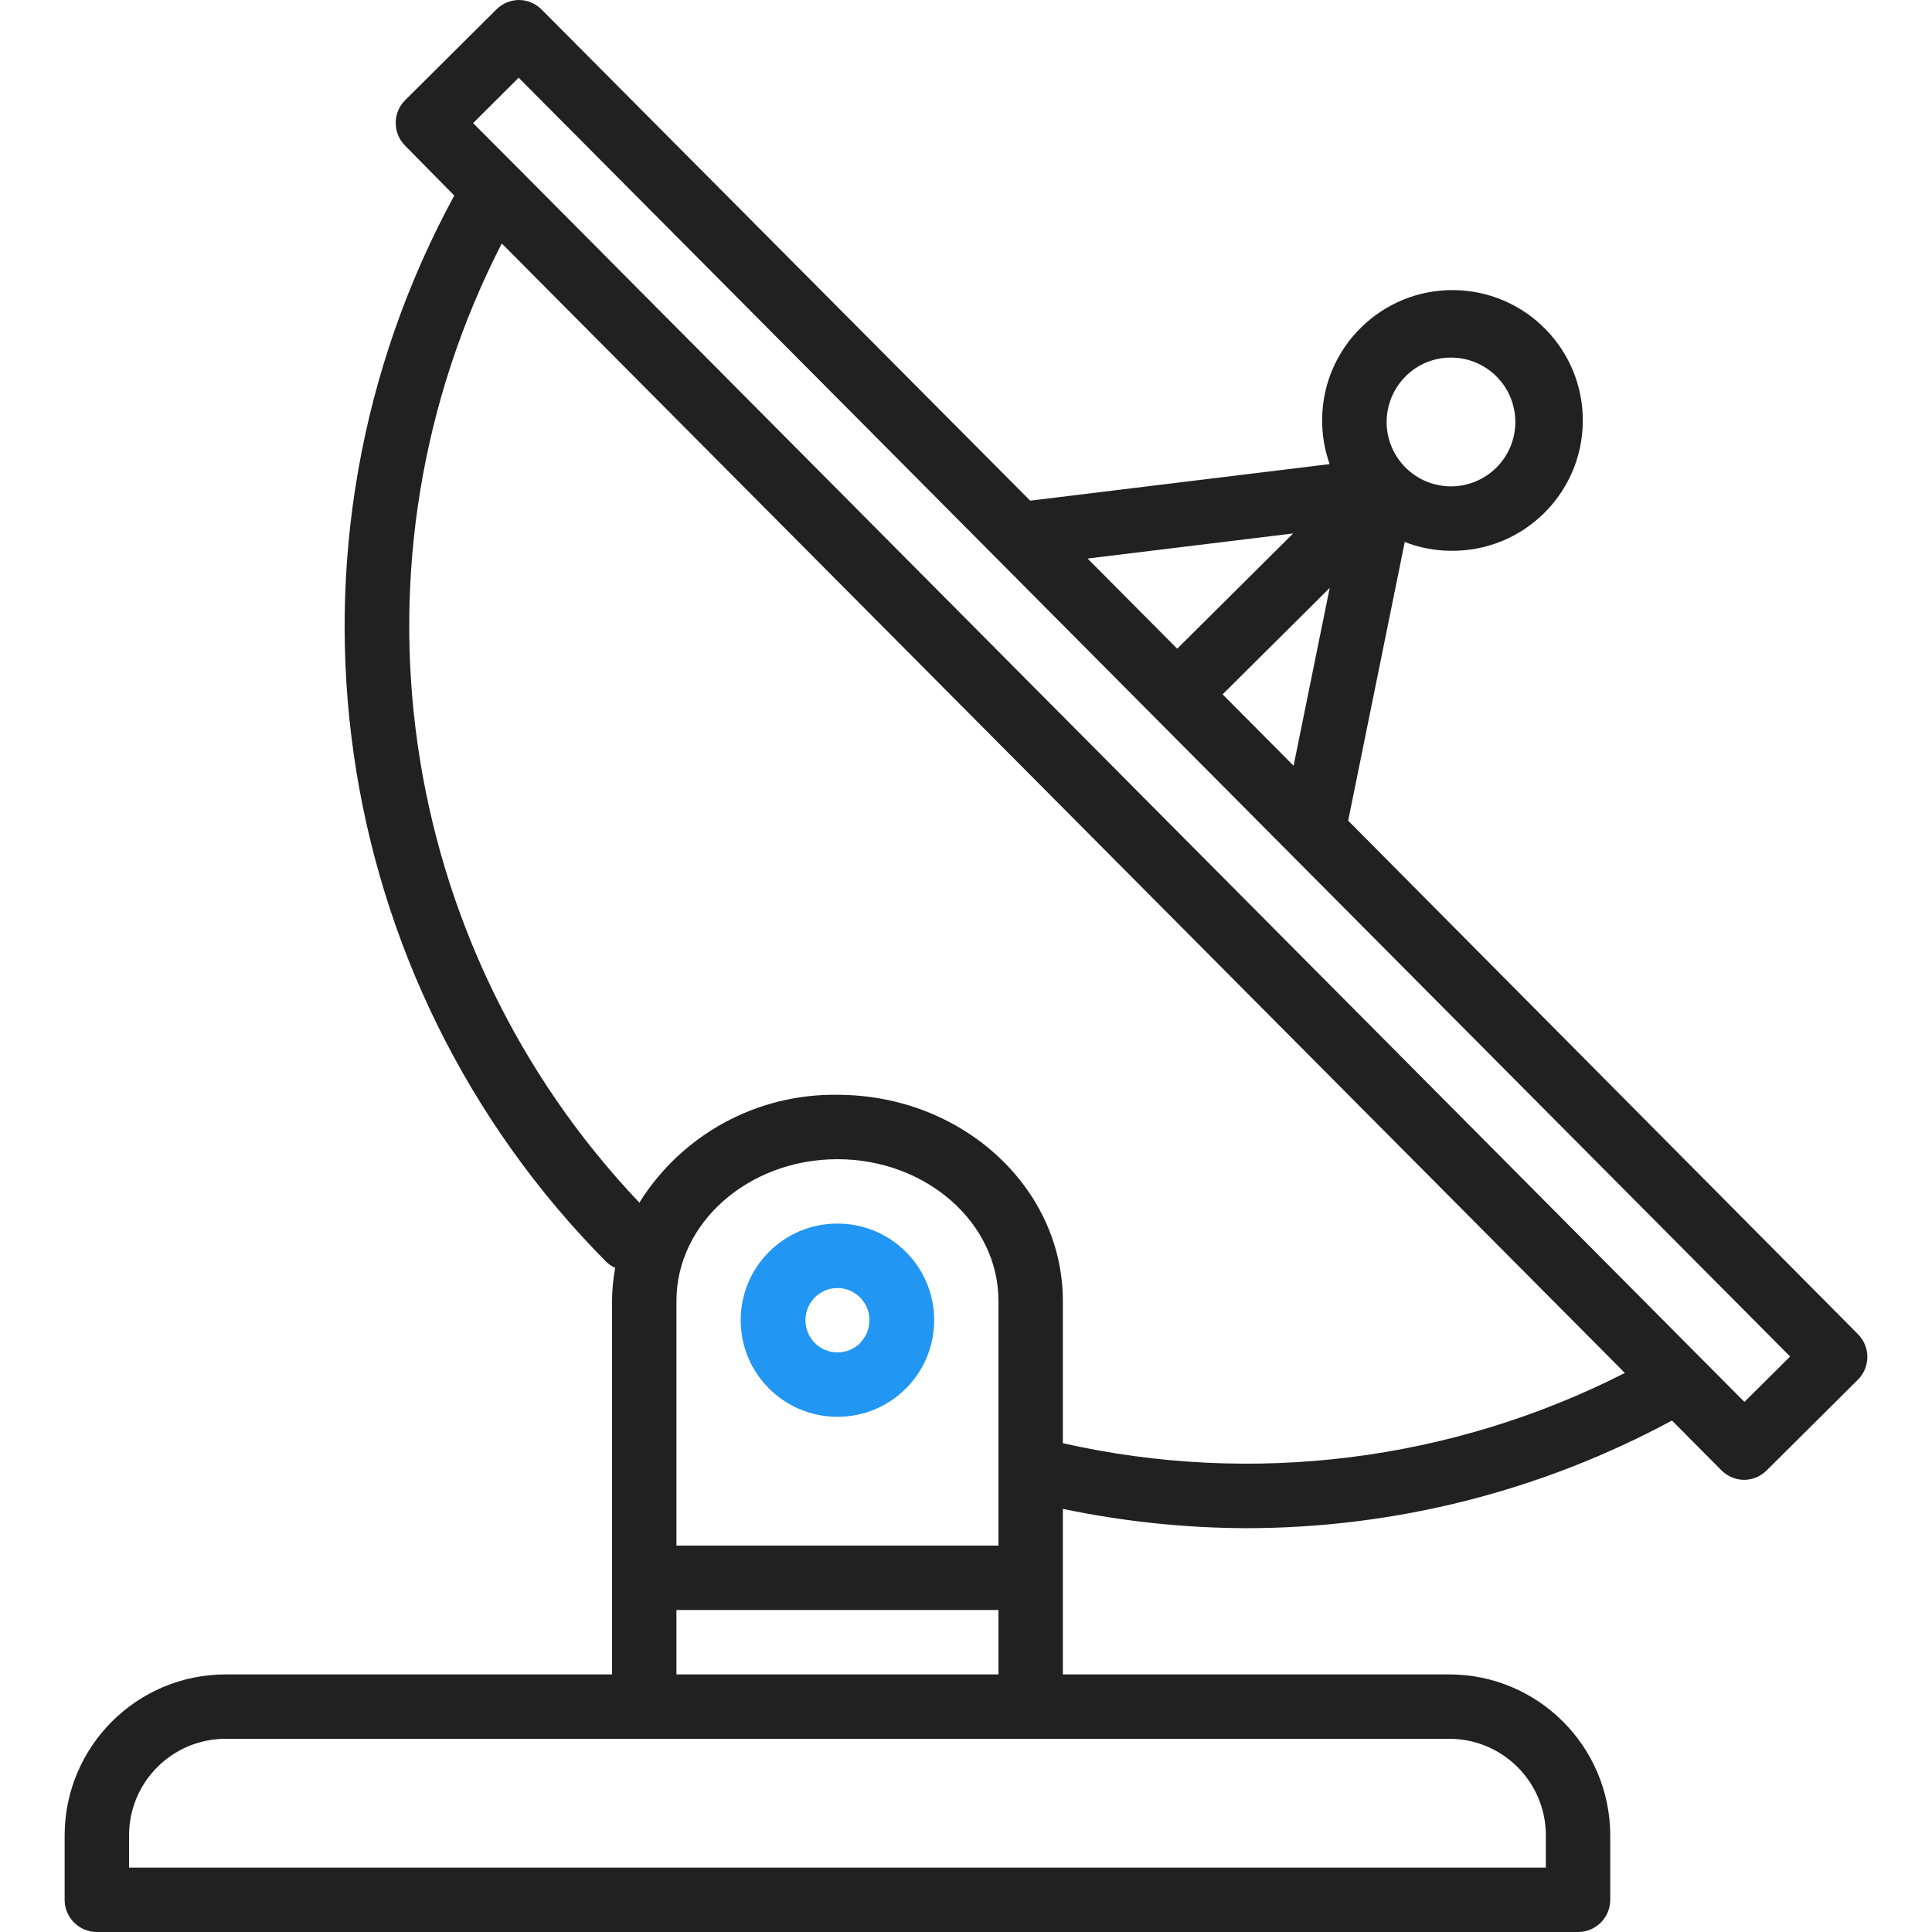
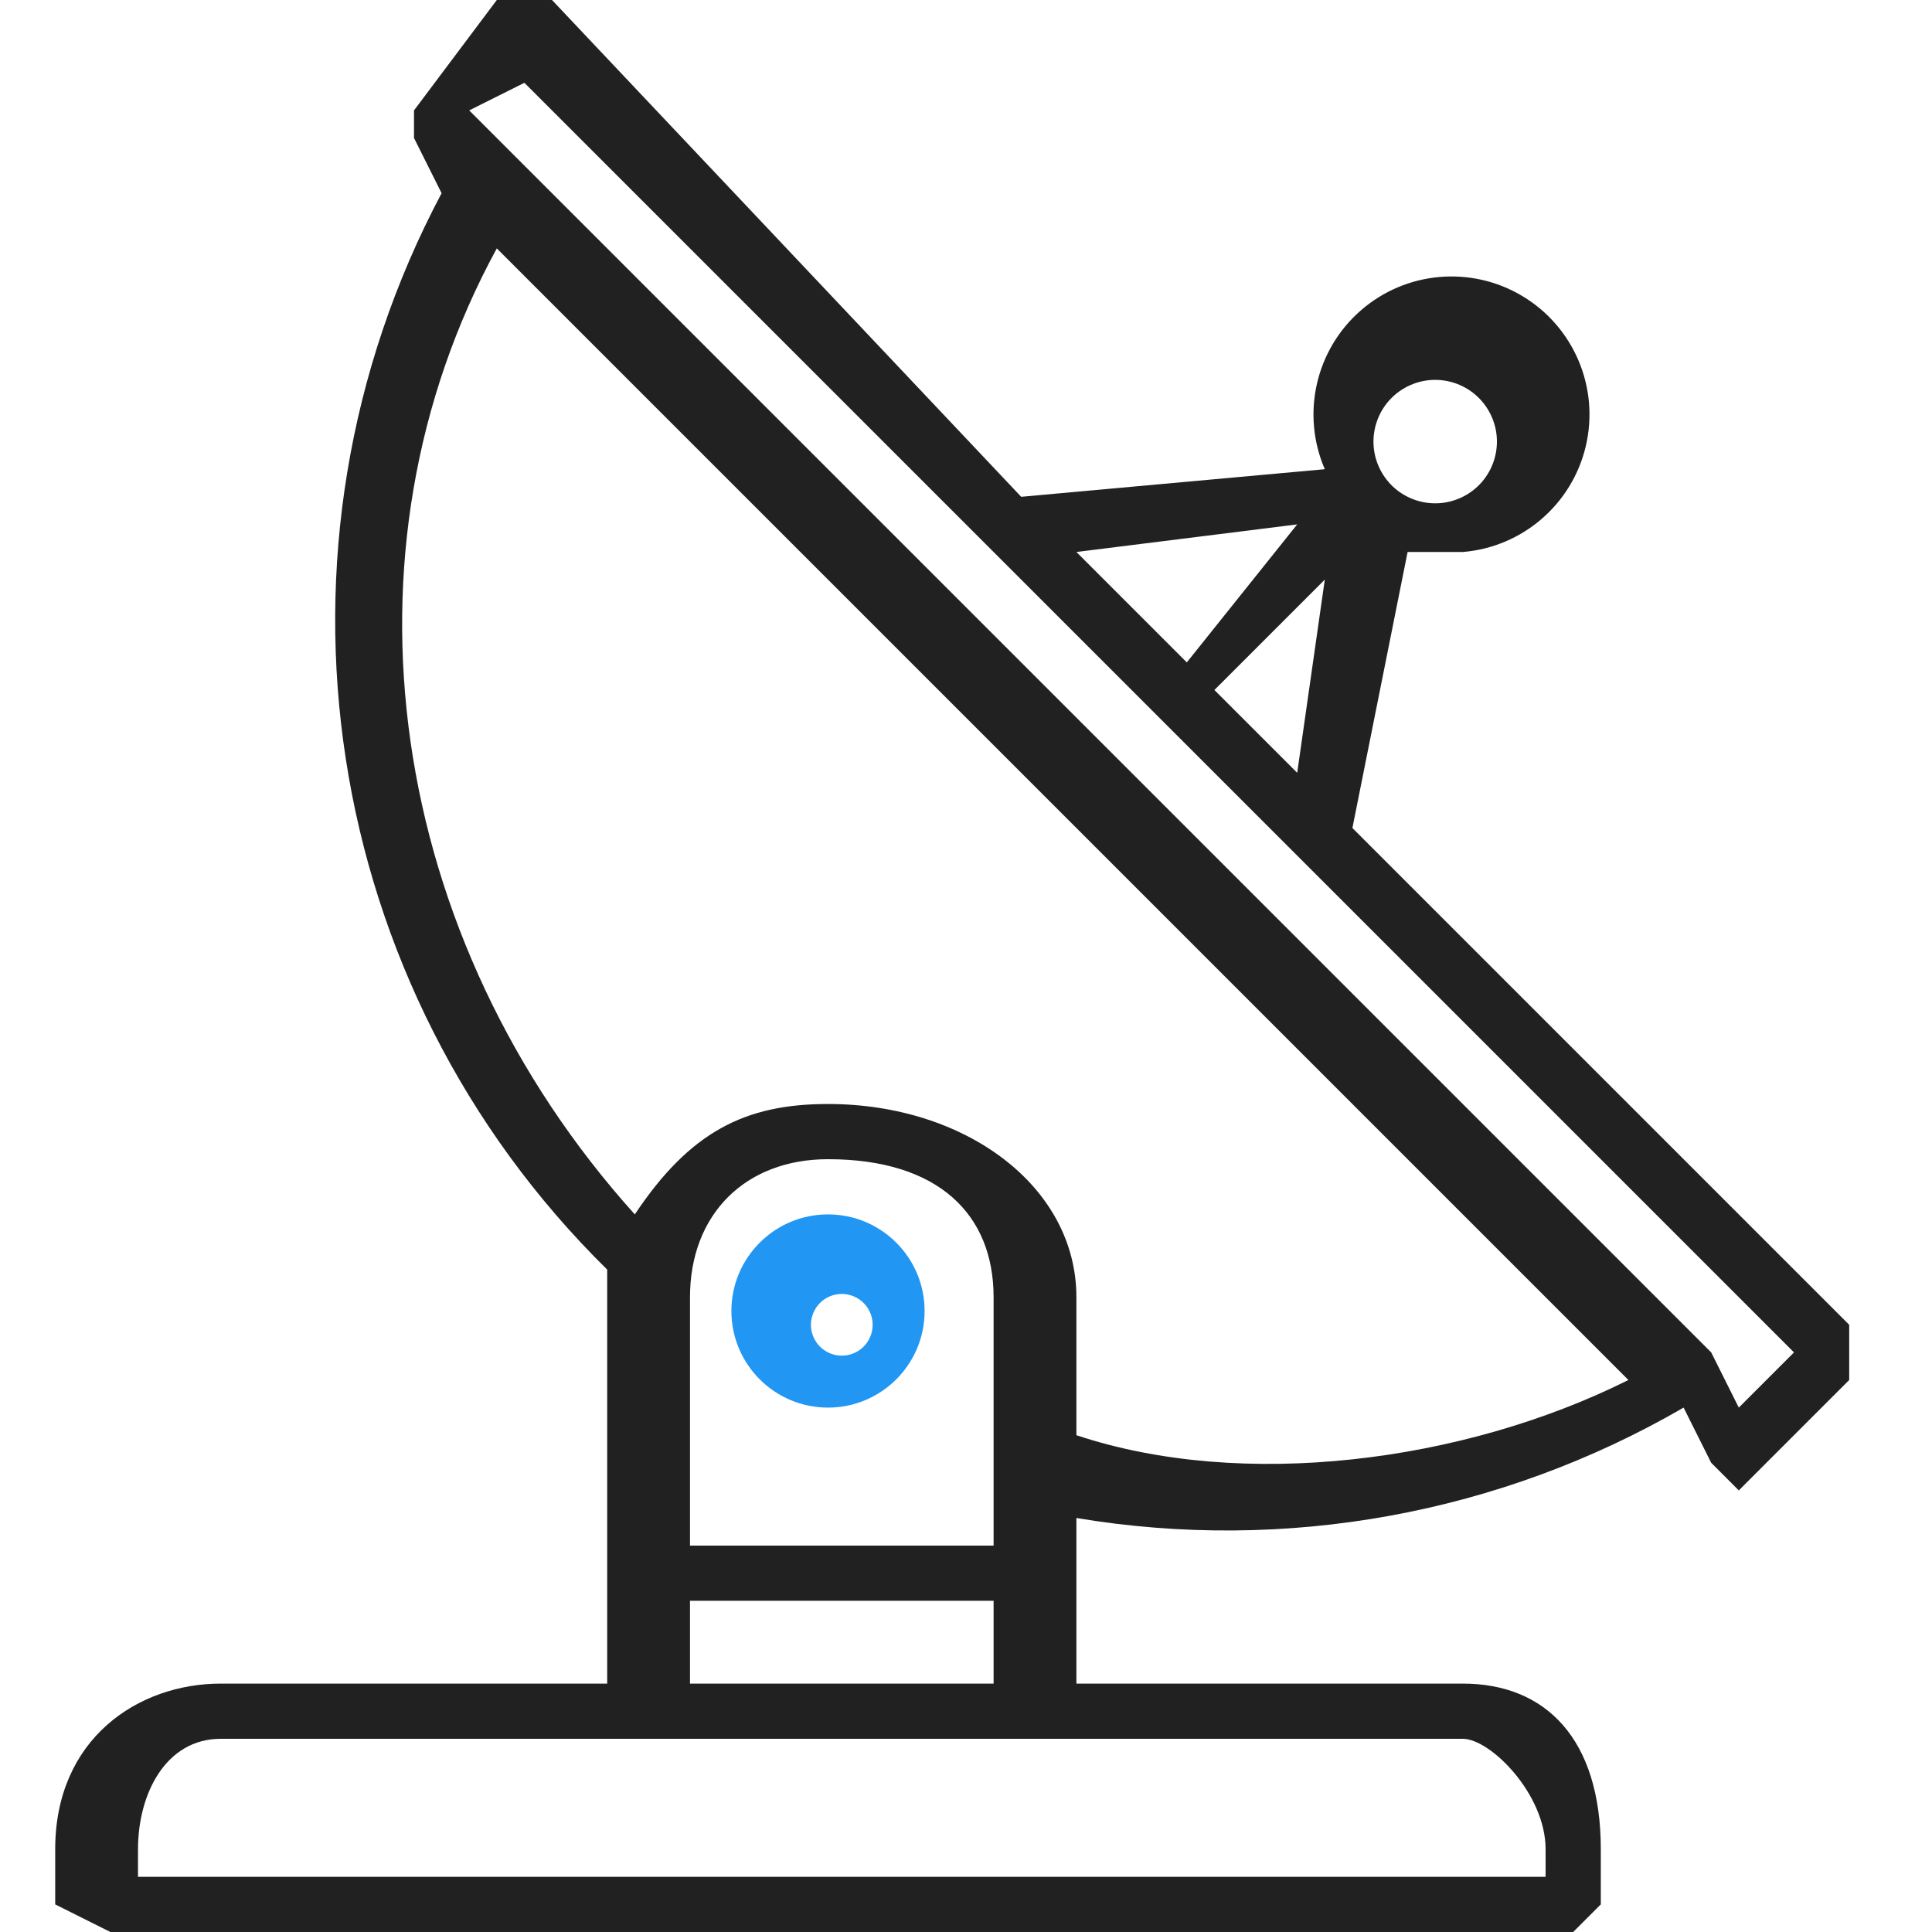
- <svg xmlns="http://www.w3.org/2000/svg" viewBox="0 0 70 70">
-   <path d="M67.316 48.339L48.847 29.734L50.897 19.637C51.425 19.844 51.988 19.952 52.556 19.956H52.57C55.178 19.987 57.317 17.897 57.348 15.289C57.379 12.681 55.289 10.542 52.681 10.511C50.073 10.48 47.934 12.569 47.903 15.178C47.897 15.736 47.989 16.291 48.176 16.816L37.326 18.14L19.628 0.35C19.41 0.128 19.114 0.002 18.804 0C18.498 0.002 18.204 0.124 17.987 0.34L14.679 3.63C14.223 4.085 14.223 4.824 14.679 5.279L16.459 7.085C9.562 19.768 11.802 35.474 21.97 45.723C22.064 45.812 22.172 45.884 22.29 45.936C22.216 46.331 22.178 46.732 22.176 47.133V60.667H8.176C4.956 60.67 2.346 63.28 2.342 66.5V68.833C2.342 69.478 2.865 70 3.509 70H57.176C57.82 70 58.342 69.478 58.342 68.833V66.5C58.338 63.28 55.729 60.67 52.509 60.667H38.509V54.669C40.702 55.129 42.937 55.363 45.178 55.369C50.555 55.363 55.846 54.023 60.578 51.468L62.367 53.268C62.584 53.489 62.881 53.615 63.191 53.618C63.497 53.616 63.79 53.494 64.008 53.278L67.316 49.988C67.772 49.533 67.772 48.794 67.316 48.339ZM50.925 13.635C51.838 12.726 53.316 12.73 54.224 13.644C55.133 14.557 55.129 16.035 54.215 16.944C53.778 17.378 53.186 17.623 52.569 17.622H52.562C51.274 17.616 50.234 16.566 50.241 15.277C50.244 14.66 50.492 14.07 50.929 13.635H50.925ZM48.178 21.301L46.869 27.744L44.298 25.158L48.178 21.301ZM46.853 19.328L42.653 23.504L39.404 20.237L46.853 19.328ZM52.509 63C54.442 63 56.009 64.567 56.009 66.5V67.667H4.676V66.5C4.676 64.567 6.243 63 8.176 63H52.509ZM36.176 58.333V60.667H24.509V58.333H36.176ZM24.509 56V47.133C24.509 44.303 27.126 42 30.342 42C33.559 42 36.176 44.303 36.176 47.133V56H24.509ZM38.509 52.29V47.133C38.509 43.016 34.846 39.667 30.342 39.667C27.43 39.622 24.708 41.104 23.165 43.574C14.289 34.225 12.29 20.288 18.18 8.821L58.872 49.745C52.589 52.942 45.386 53.842 38.509 52.29ZM63.204 50.794L61.56 49.141L18.792 6.116L17.141 4.461L18.792 2.816L36.15 20.272C36.158 20.272 36.163 20.287 36.171 20.293L64.859 49.149L63.204 50.794Z" fill="#212121" />
-   <path d="M30.353 44.333H30.342C28.409 44.33 26.84 45.895 26.837 47.828C26.834 49.761 28.399 51.33 30.332 51.333H30.342C32.275 51.336 33.845 49.772 33.847 47.839C33.85 45.906 32.286 44.336 30.353 44.333ZM31.169 48.66C30.95 48.879 30.652 49.001 30.342 49C29.698 48.997 29.178 48.472 29.182 47.827C29.183 47.519 29.307 47.224 29.526 47.006C29.743 46.79 30.036 46.668 30.342 46.667C30.986 46.67 31.506 47.195 31.503 47.839C31.501 48.148 31.378 48.443 31.159 48.66H31.169Z" fill="#2196F3" />
+ <svg xmlns="http://www.w3.org/2000/svg" width="70" height="70" fill="none">
+   <path d="M67 48L49 30l2-10h2a5 5 0 10-5-3l-11 1L20 0h-2l-3 4v1l1 2a33 33 0 006 39v15H8c-3 0-6 2-6 6v2l2 1h53l1-1v-2c0-4-2-6-5-6H39v-6a33 33 0 0022-4l1 2 1 1 1-1 3-3v-2zM51 14a2 2 0 112 4 2 2 0 01-2-4zm-3 7l-1 7-3-3 4-4zm-1-2l-4 5-4-4 8-1zm6 44c1 0 3 2 3 4v1H5v-1c0-2 1-4 3-4h45zm-17-5v3H25v-3h11zm-11-2v-9c0-3 2-5 5-5 4 0 6 2 6 5v9H25zm14-4v-5c0-4-4-7-9-7-3 0-5 1-7 4-9-10-11-24-5-35l41 41c-6 3-14 4-20 2zm24-1l-1-2L19 6l-2-2 2-1 17 17 29 29-2 2z" fill="#212121" />
+   <path d="M30 44a3 3 0 100 7 3 3 0 100-7zm1 5a1 1 0 11-1-2 1 1 0 011 2z" fill="#2196F3" />
</svg>
